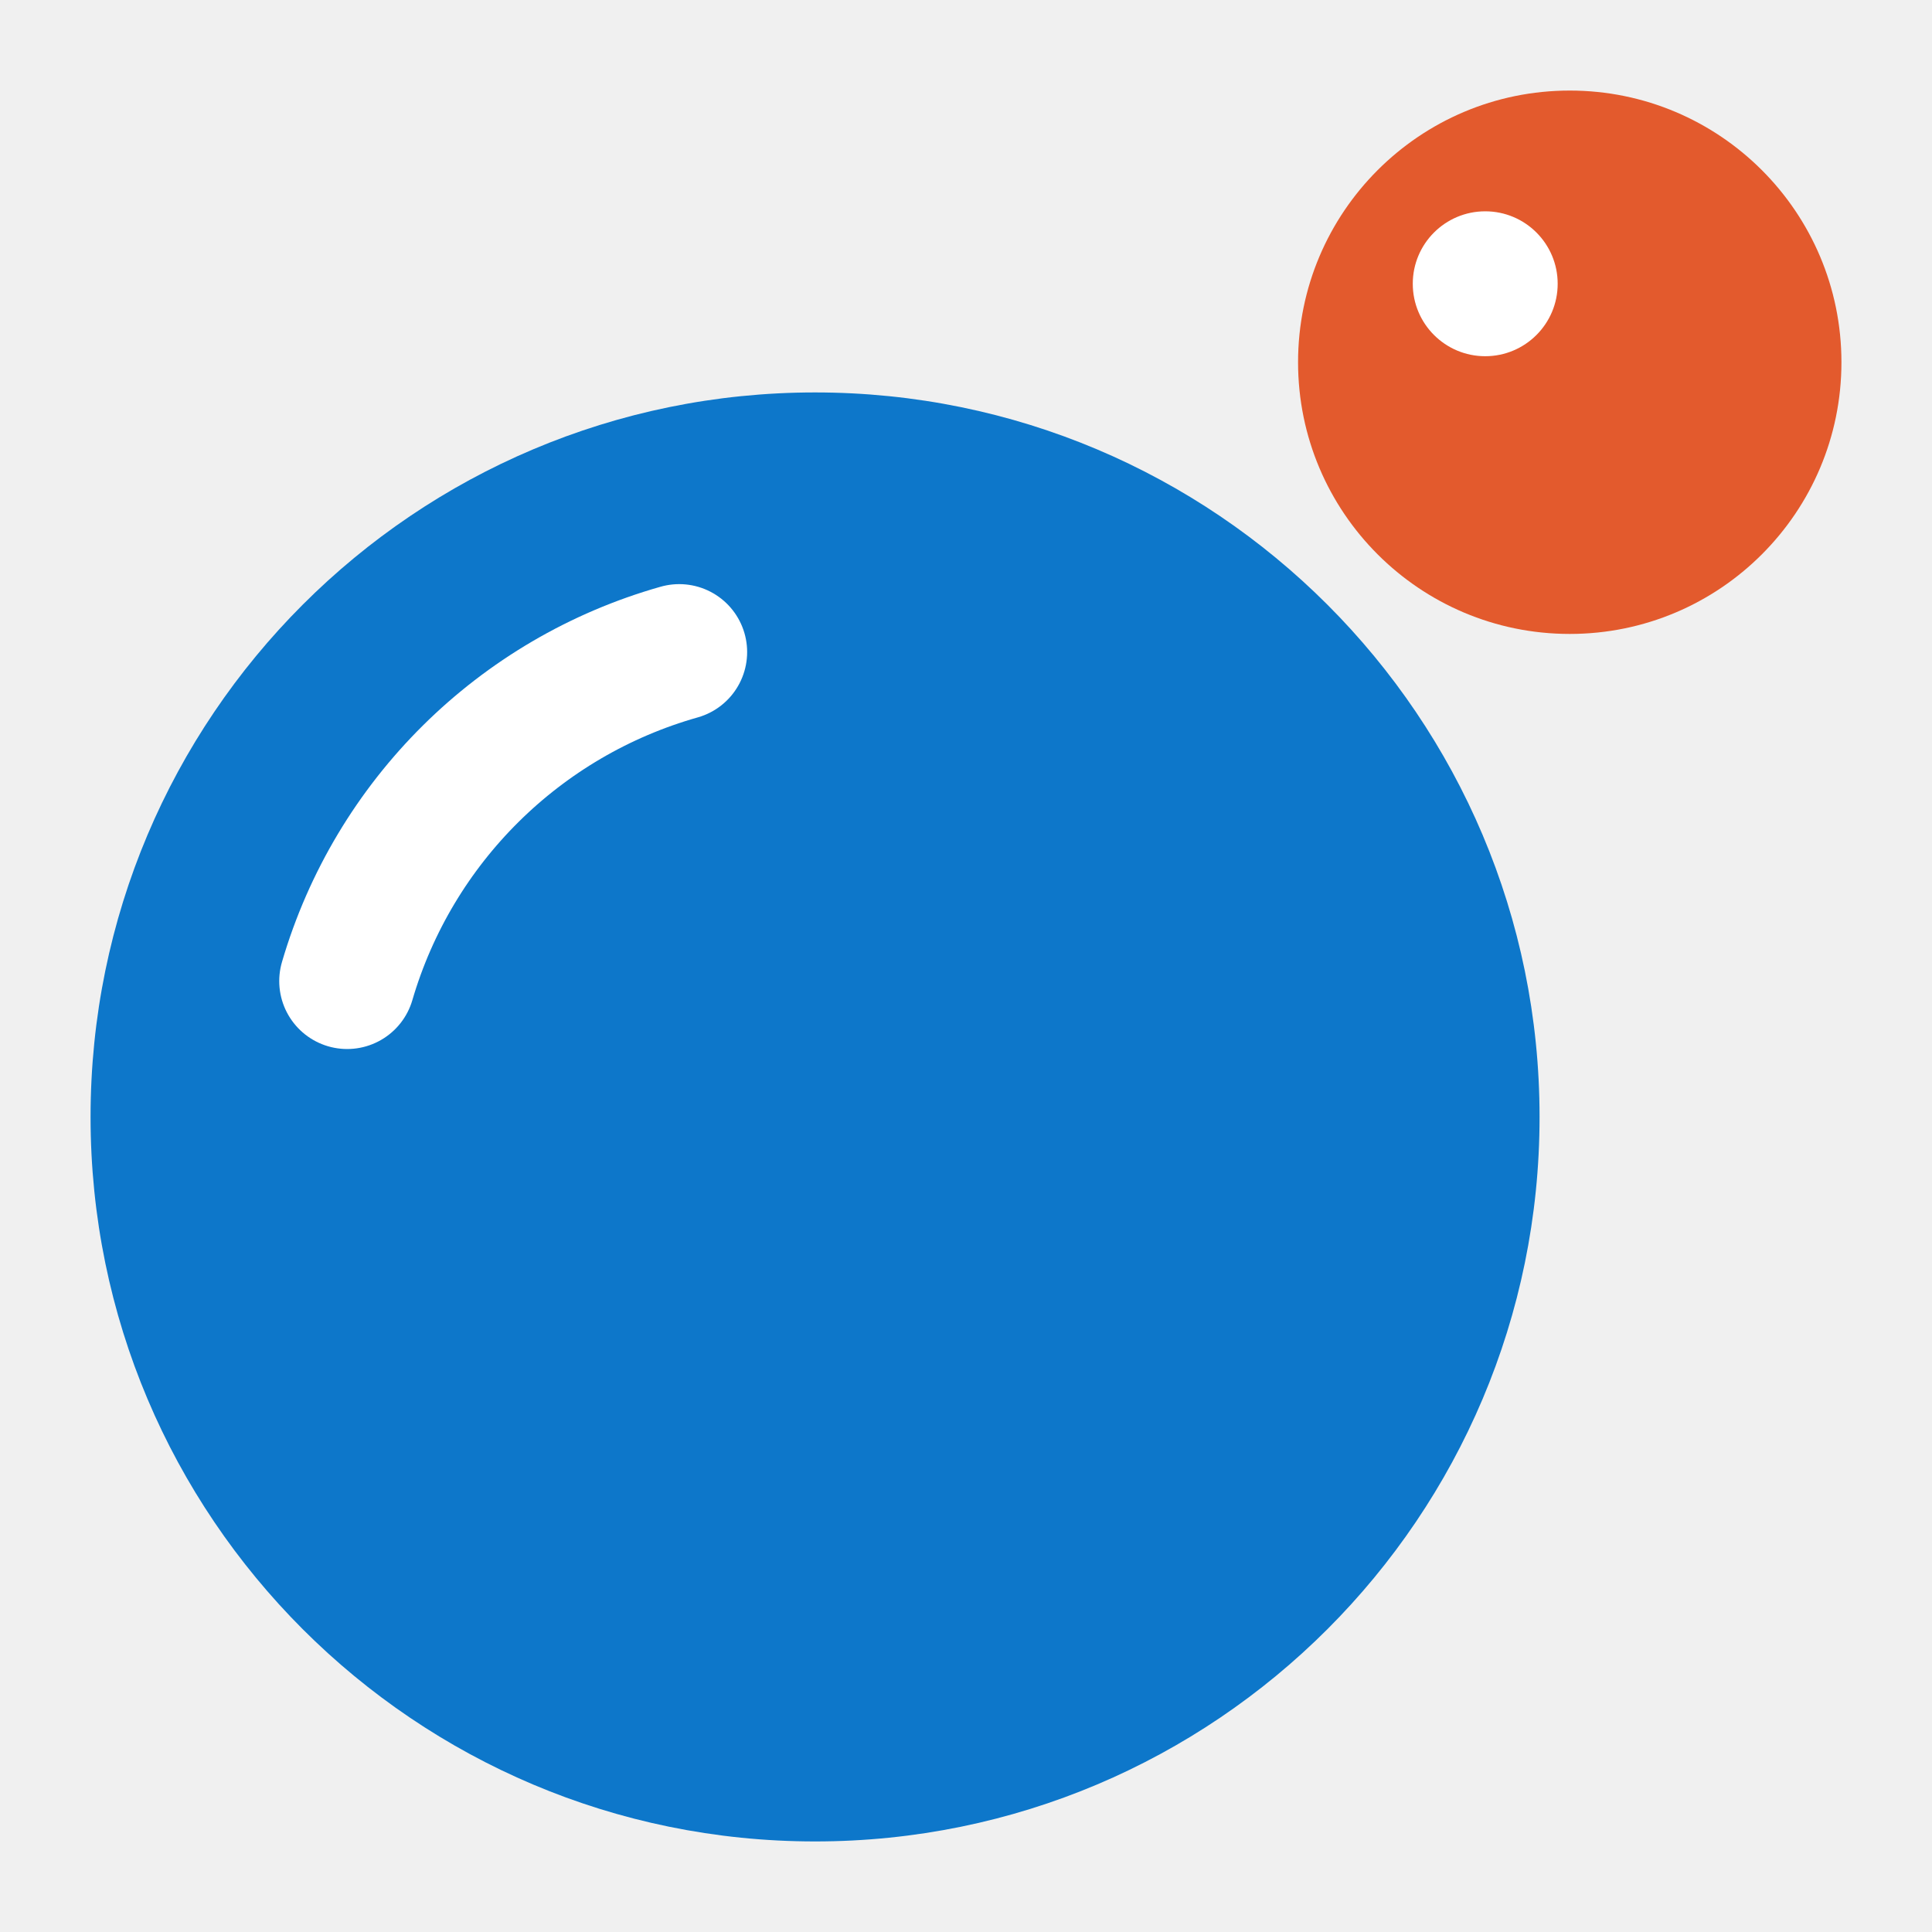
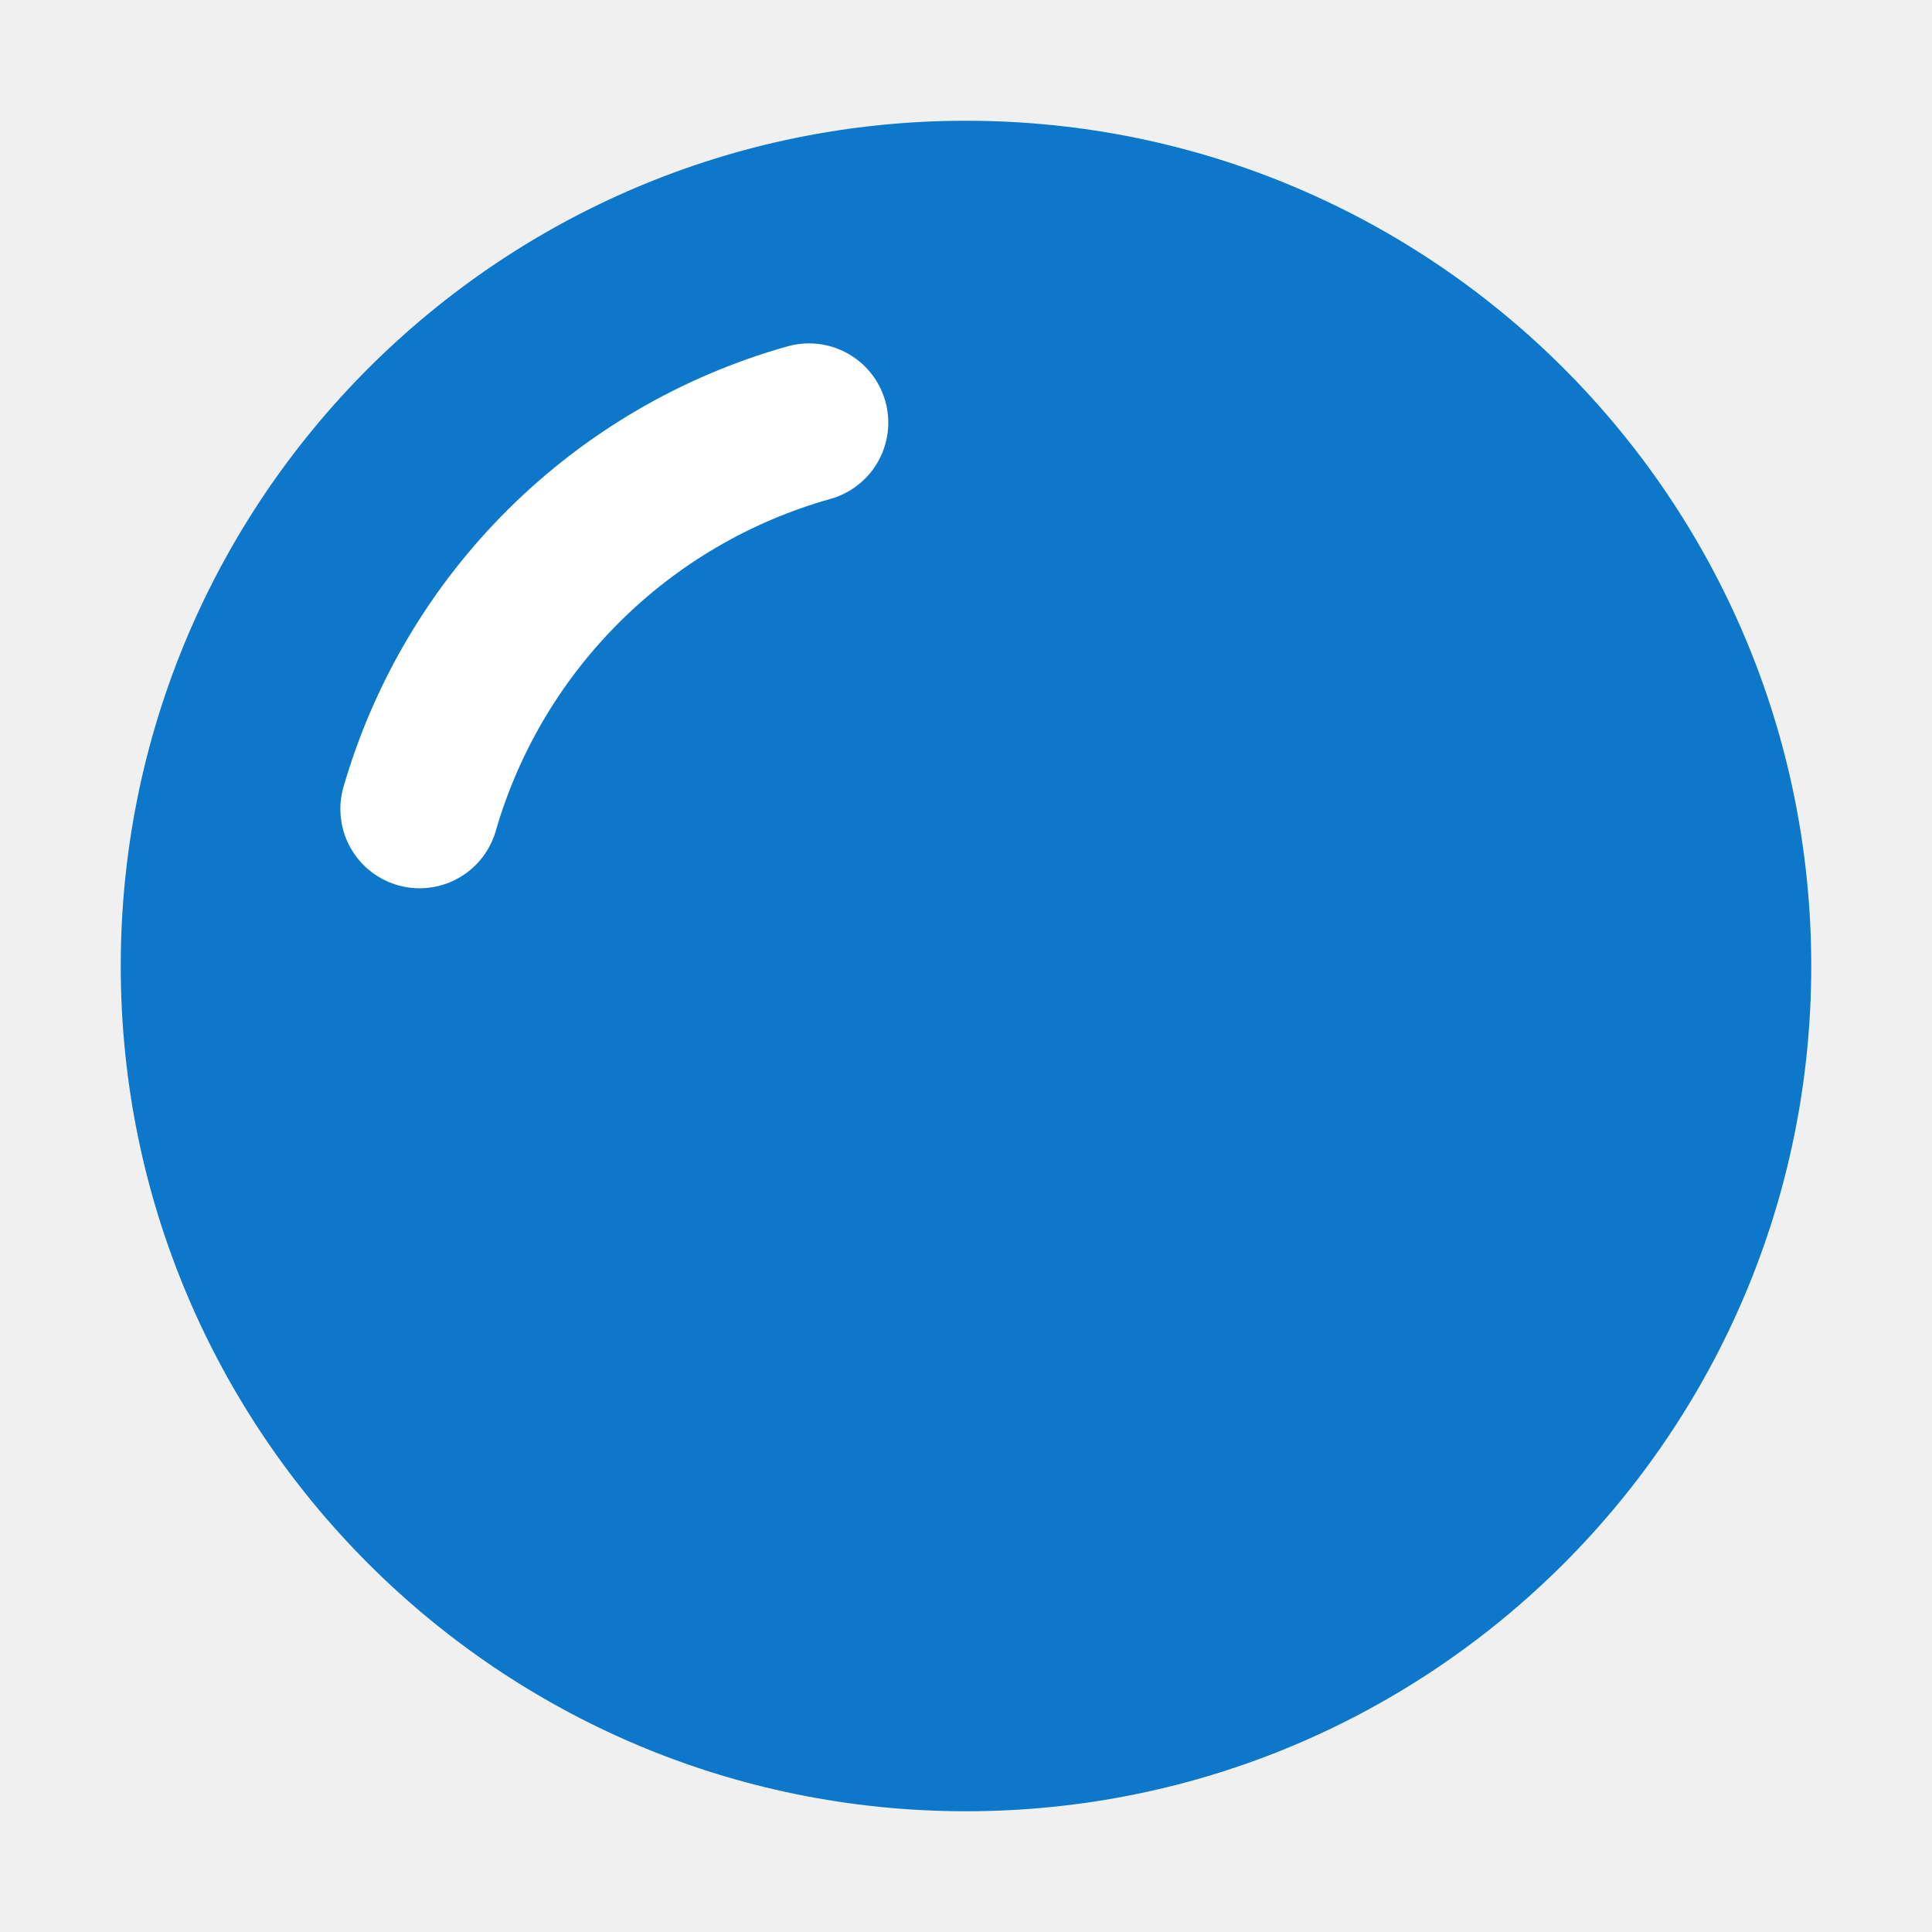
<svg xmlns="http://www.w3.org/2000/svg" viewBox="0 0 64 64" role="img" aria-labelledby="title">
-   <circle cx="27" cy="37" r="24" fill="#0d77ca" />
-   <path d="M11.5 32.5 A16 16 0 0 1 22.5 21.6" fill="none" stroke="#ffffff" stroke-width="4.5" stroke-linecap="round" />
-   <circle cx="52" cy="12" r="9" fill="#e35a2d" />
-   <circle cx="49.2" cy="9.4" r="2.4" fill="#ffffff" />
+   <circle cx="32" cy="32" r="28" fill="#0d77ca" />
+   <path d="M13.9 26.8 A18.7 18.7 0 0 1 26.8 14" fill="none" stroke="#ffffff" stroke-width="5.25" stroke-linecap="round" />
</svg>
